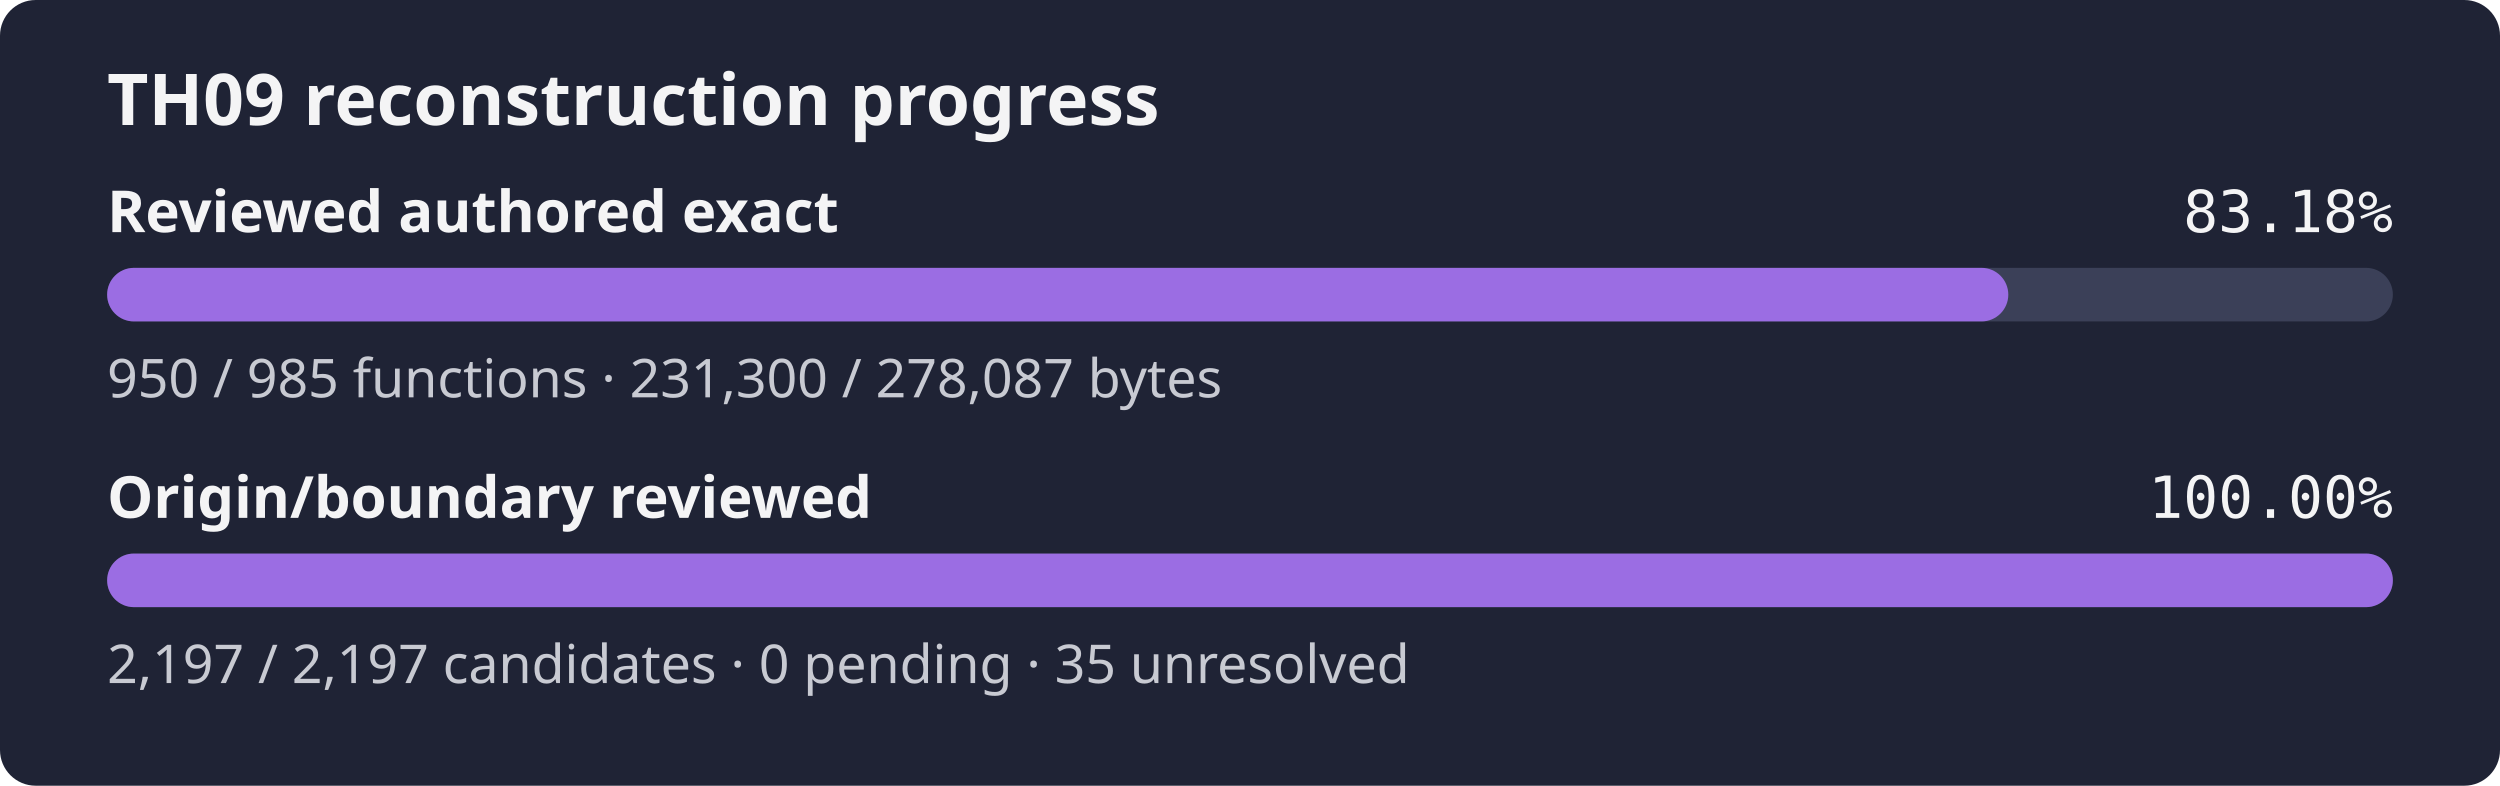
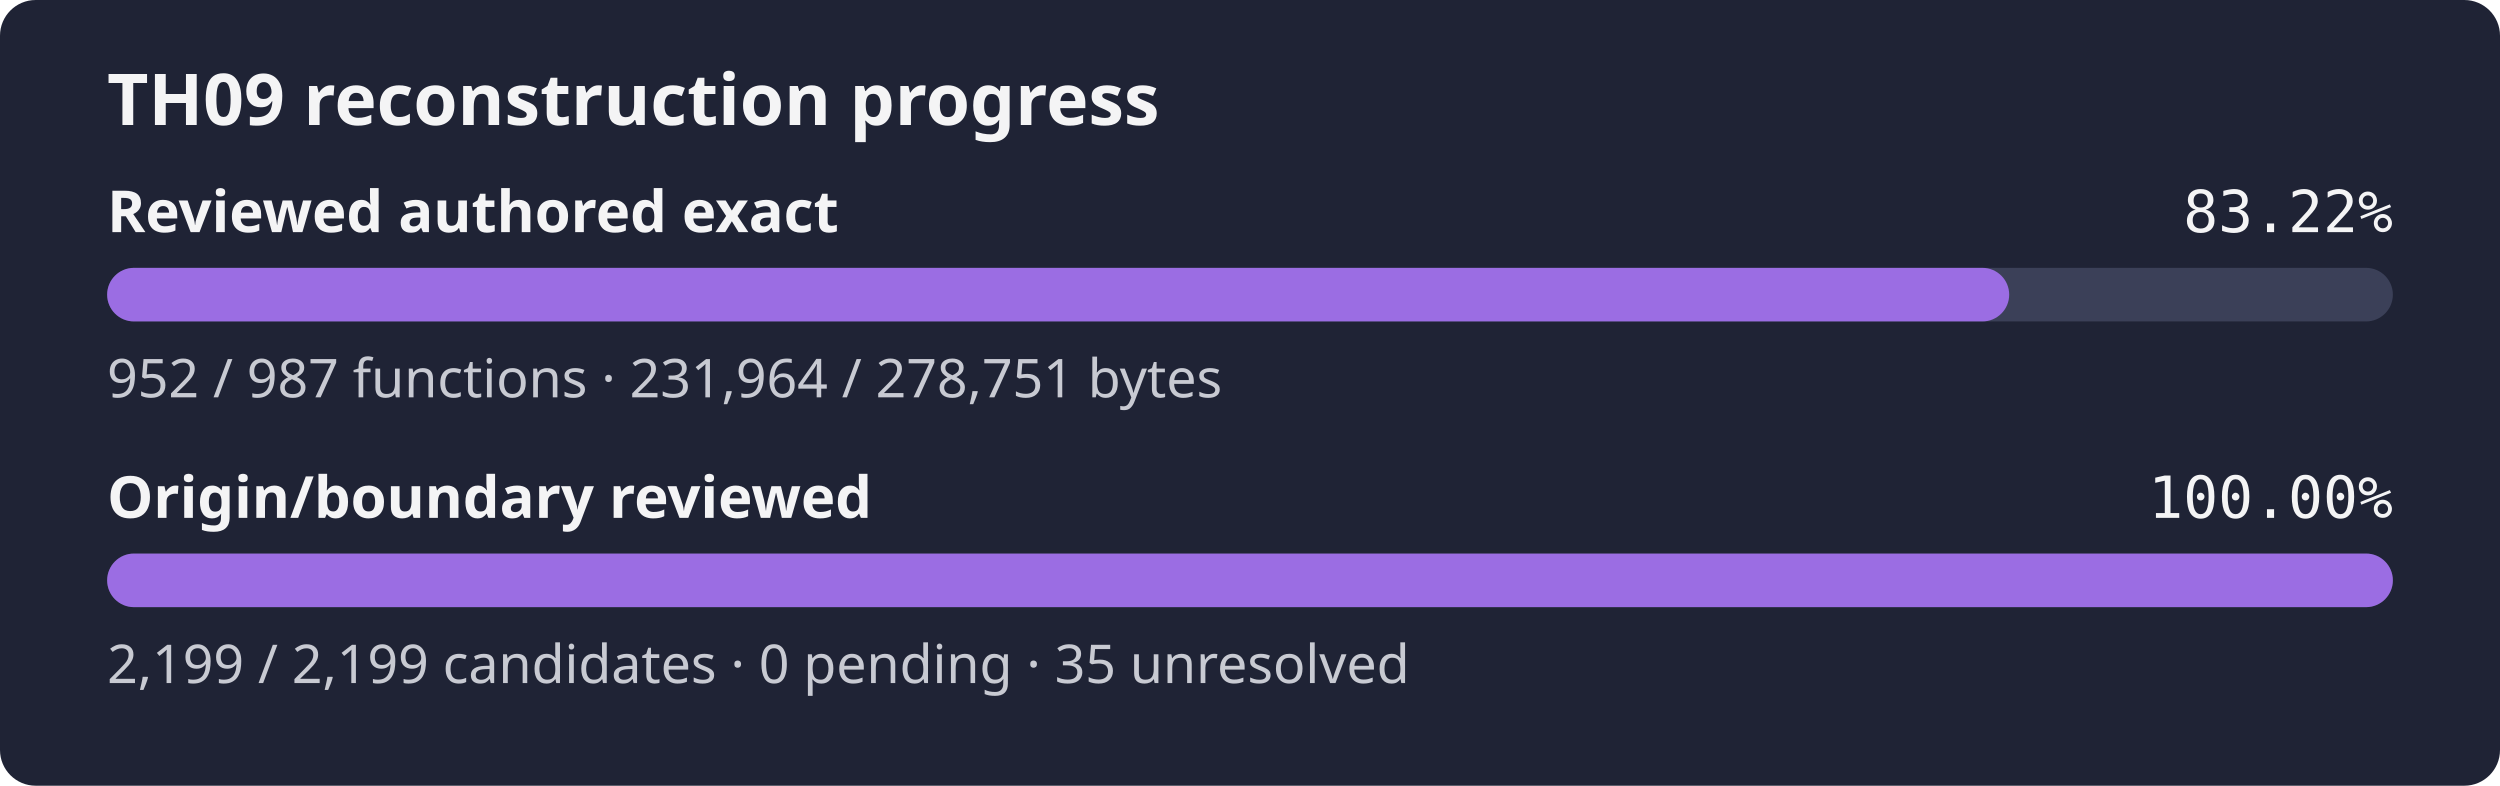
- <svg xmlns="http://www.w3.org/2000/svg" width="560" height="176" role="img" aria-label="TH09 reconstruction progress: reviewed authored 83.18% exact bytes, origin review 100.00%">
+ <svg xmlns="http://www.w3.org/2000/svg" width="560" height="176" role="img" aria-label="TH09 reconstruction progress: reviewed authored 83.22% exact bytes, origin review 100.00%">
  <rect width="560" height="176" rx="8" fill="#1f2335" />
  <text x="24" y="28" fill="#f4f4f5" font-family="sans-serif" font-size="16" font-weight="600">TH09 reconstruction progress</text>
  <text x="24" y="52" fill="#f4f4f5" font-family="sans-serif" font-size="13" font-weight="600">Reviewed authored exact</text>
-   <text x="536" y="52" fill="#f4f4f5" text-anchor="end" font-family="monospace" font-size="13">83.18%</text>
+   <text x="536" y="52" fill="#f4f4f5" text-anchor="end" font-family="monospace" font-size="13">83.22%</text>
  <rect x="24" y="60" width="512" height="12" rx="6" fill="#3b4058" />
-   <rect x="24" y="60" width="425.86" height="12" rx="6" fill="#9b6de3" />
-   <text x="24" y="89" fill="#c8cad2" font-family="sans-serif" font-size="12">950 / 985 functions · 231,300 / 278,087 bytes</text>
+   <rect x="24" y="60" width="426.06" height="12" rx="6" fill="#9b6de3" />
+   <text x="24" y="89" fill="#c8cad2" font-family="sans-serif" font-size="12">952 / 987 functions · 231,964 / 278,751 bytes</text>
  <text x="24" y="116" fill="#f4f4f5" font-family="sans-serif" font-size="13" font-weight="600">Origin/boundary reviewed</text>
  <text x="536" y="116" fill="#f4f4f5" text-anchor="end" font-family="monospace" font-size="13">100.00%</text>
  <rect x="24" y="124" width="512" height="12" rx="6" fill="#3b4058" />
  <rect x="24" y="124" width="512.00" height="12" rx="6" fill="#9b6de3" />
-   <text x="24" y="153" fill="#c8cad2" font-family="sans-serif" font-size="12">2,197 / 2,197 candidates · 0 pending · 35 unresolved</text>
+   <text x="24" y="153" fill="#c8cad2" font-family="sans-serif" font-size="12">2,199 / 2,199 candidates · 0 pending · 35 unresolved</text>
</svg>
